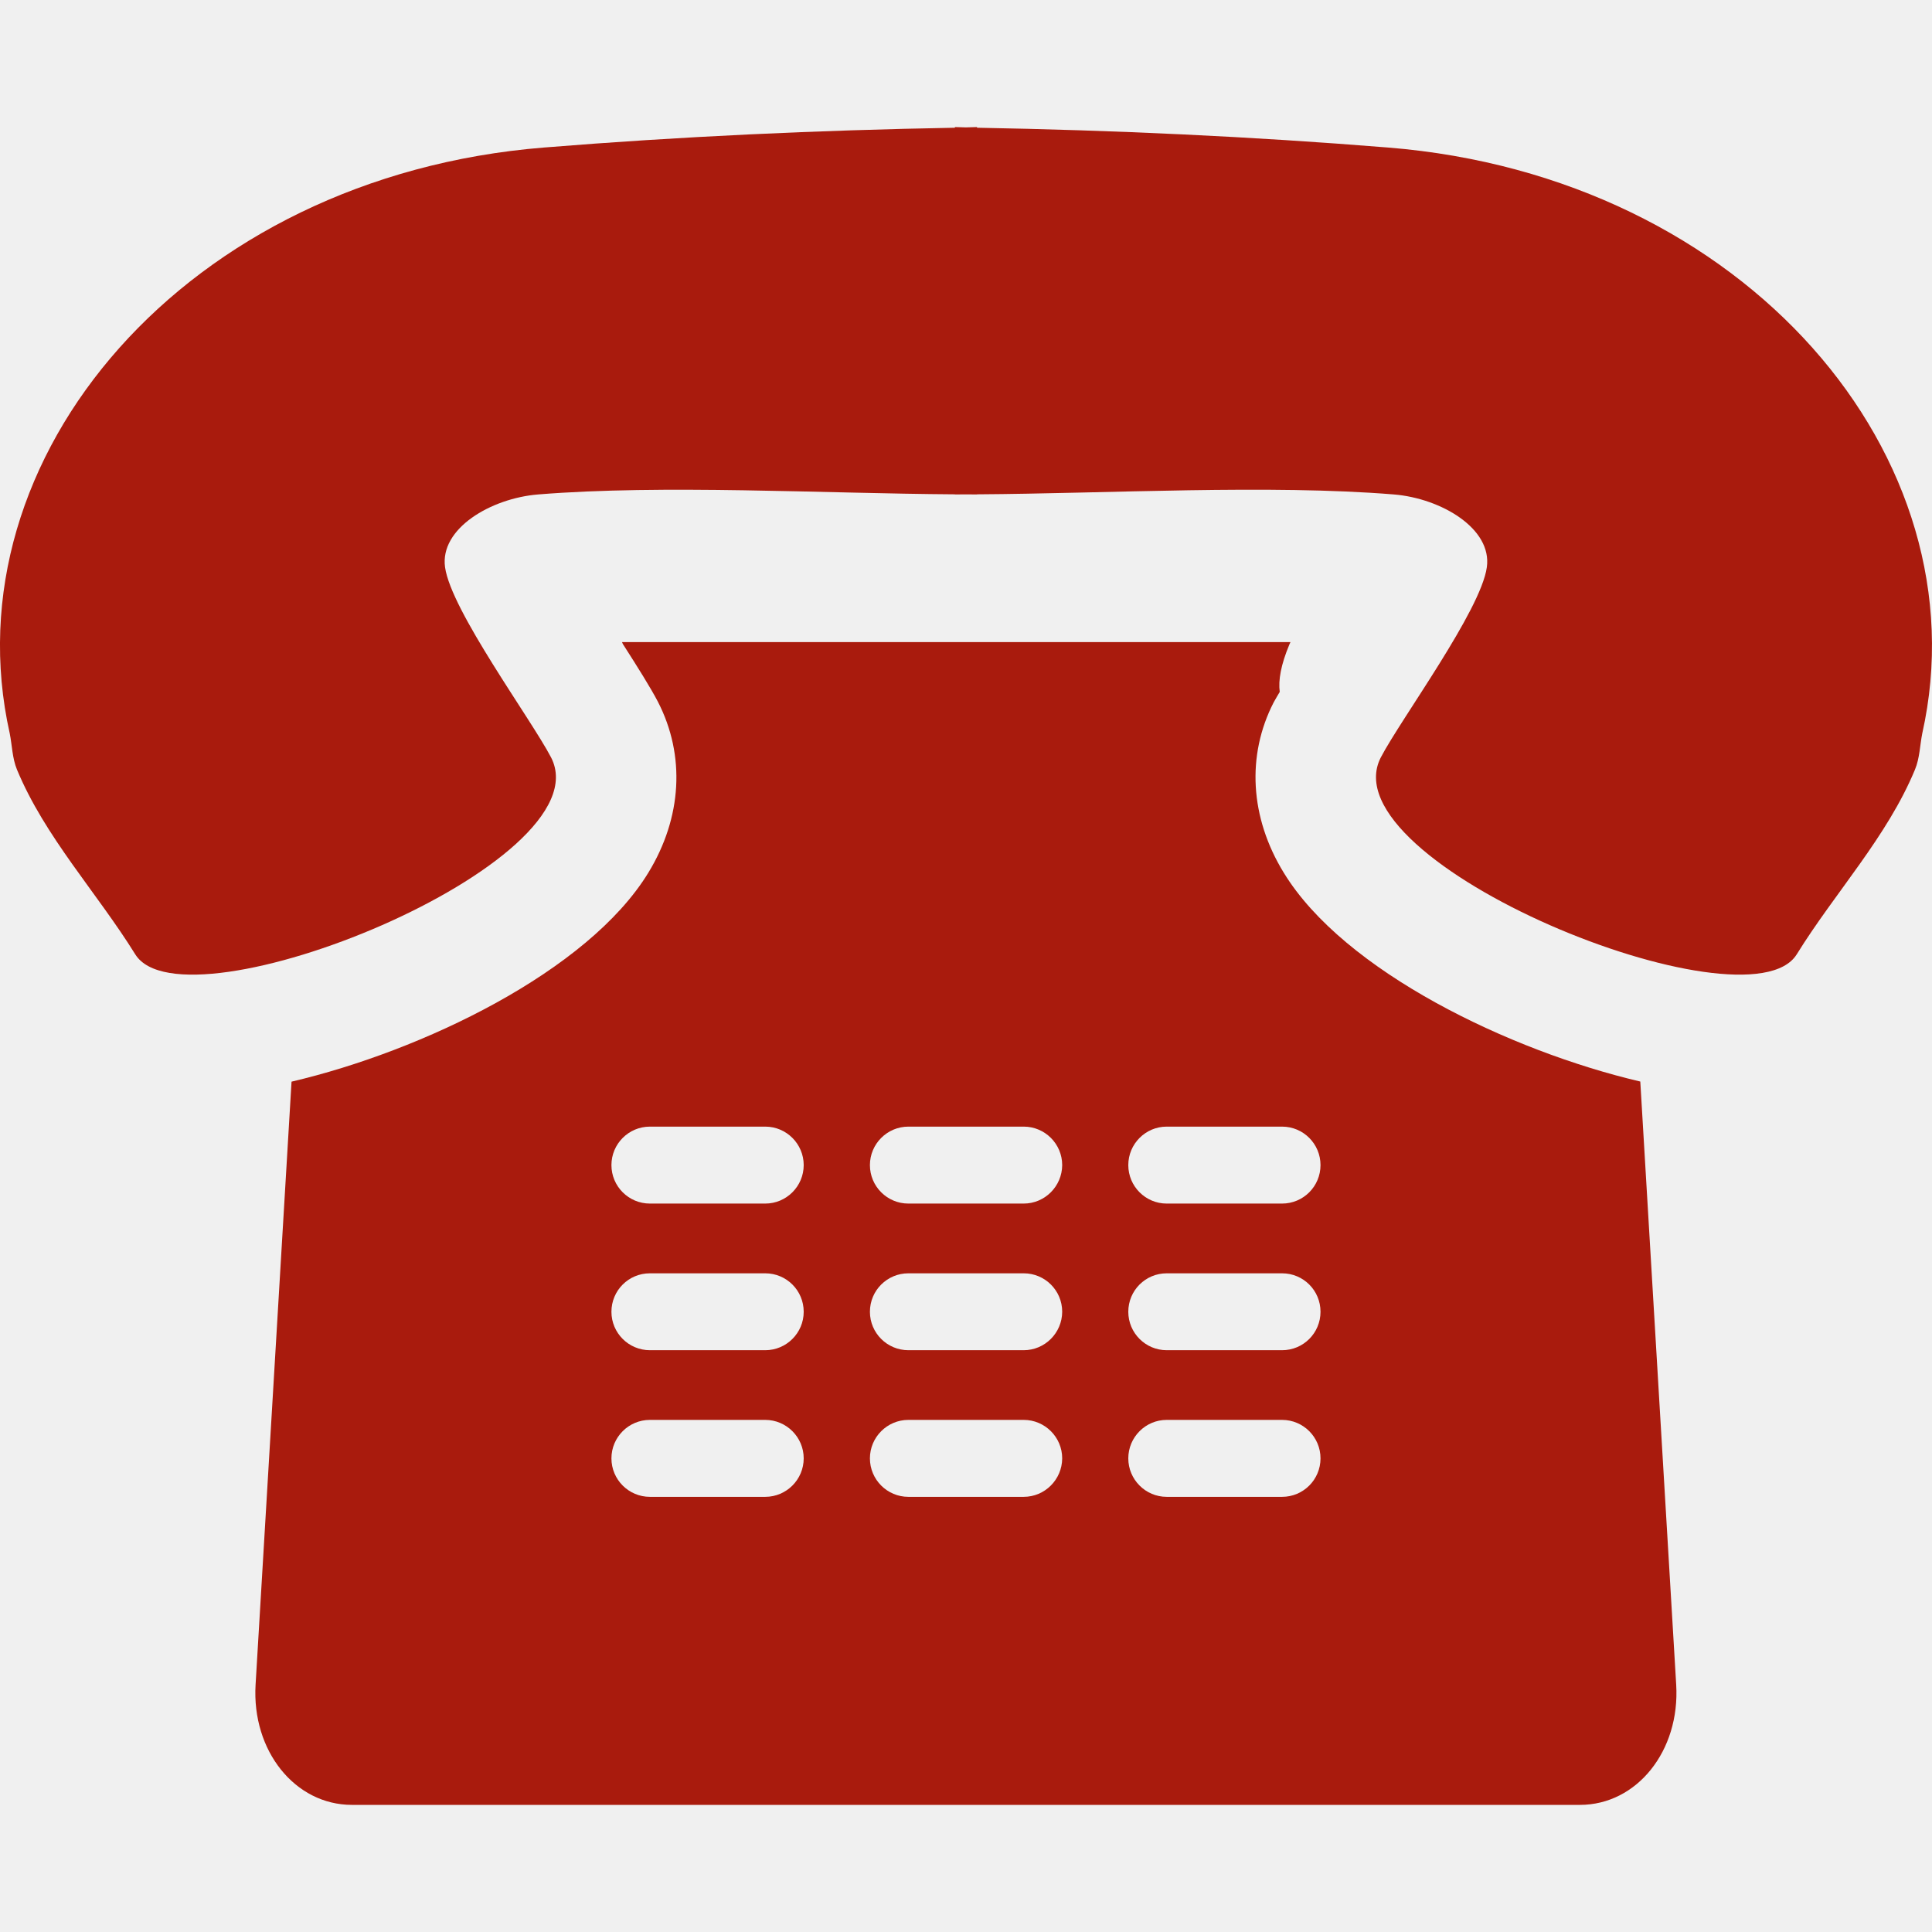
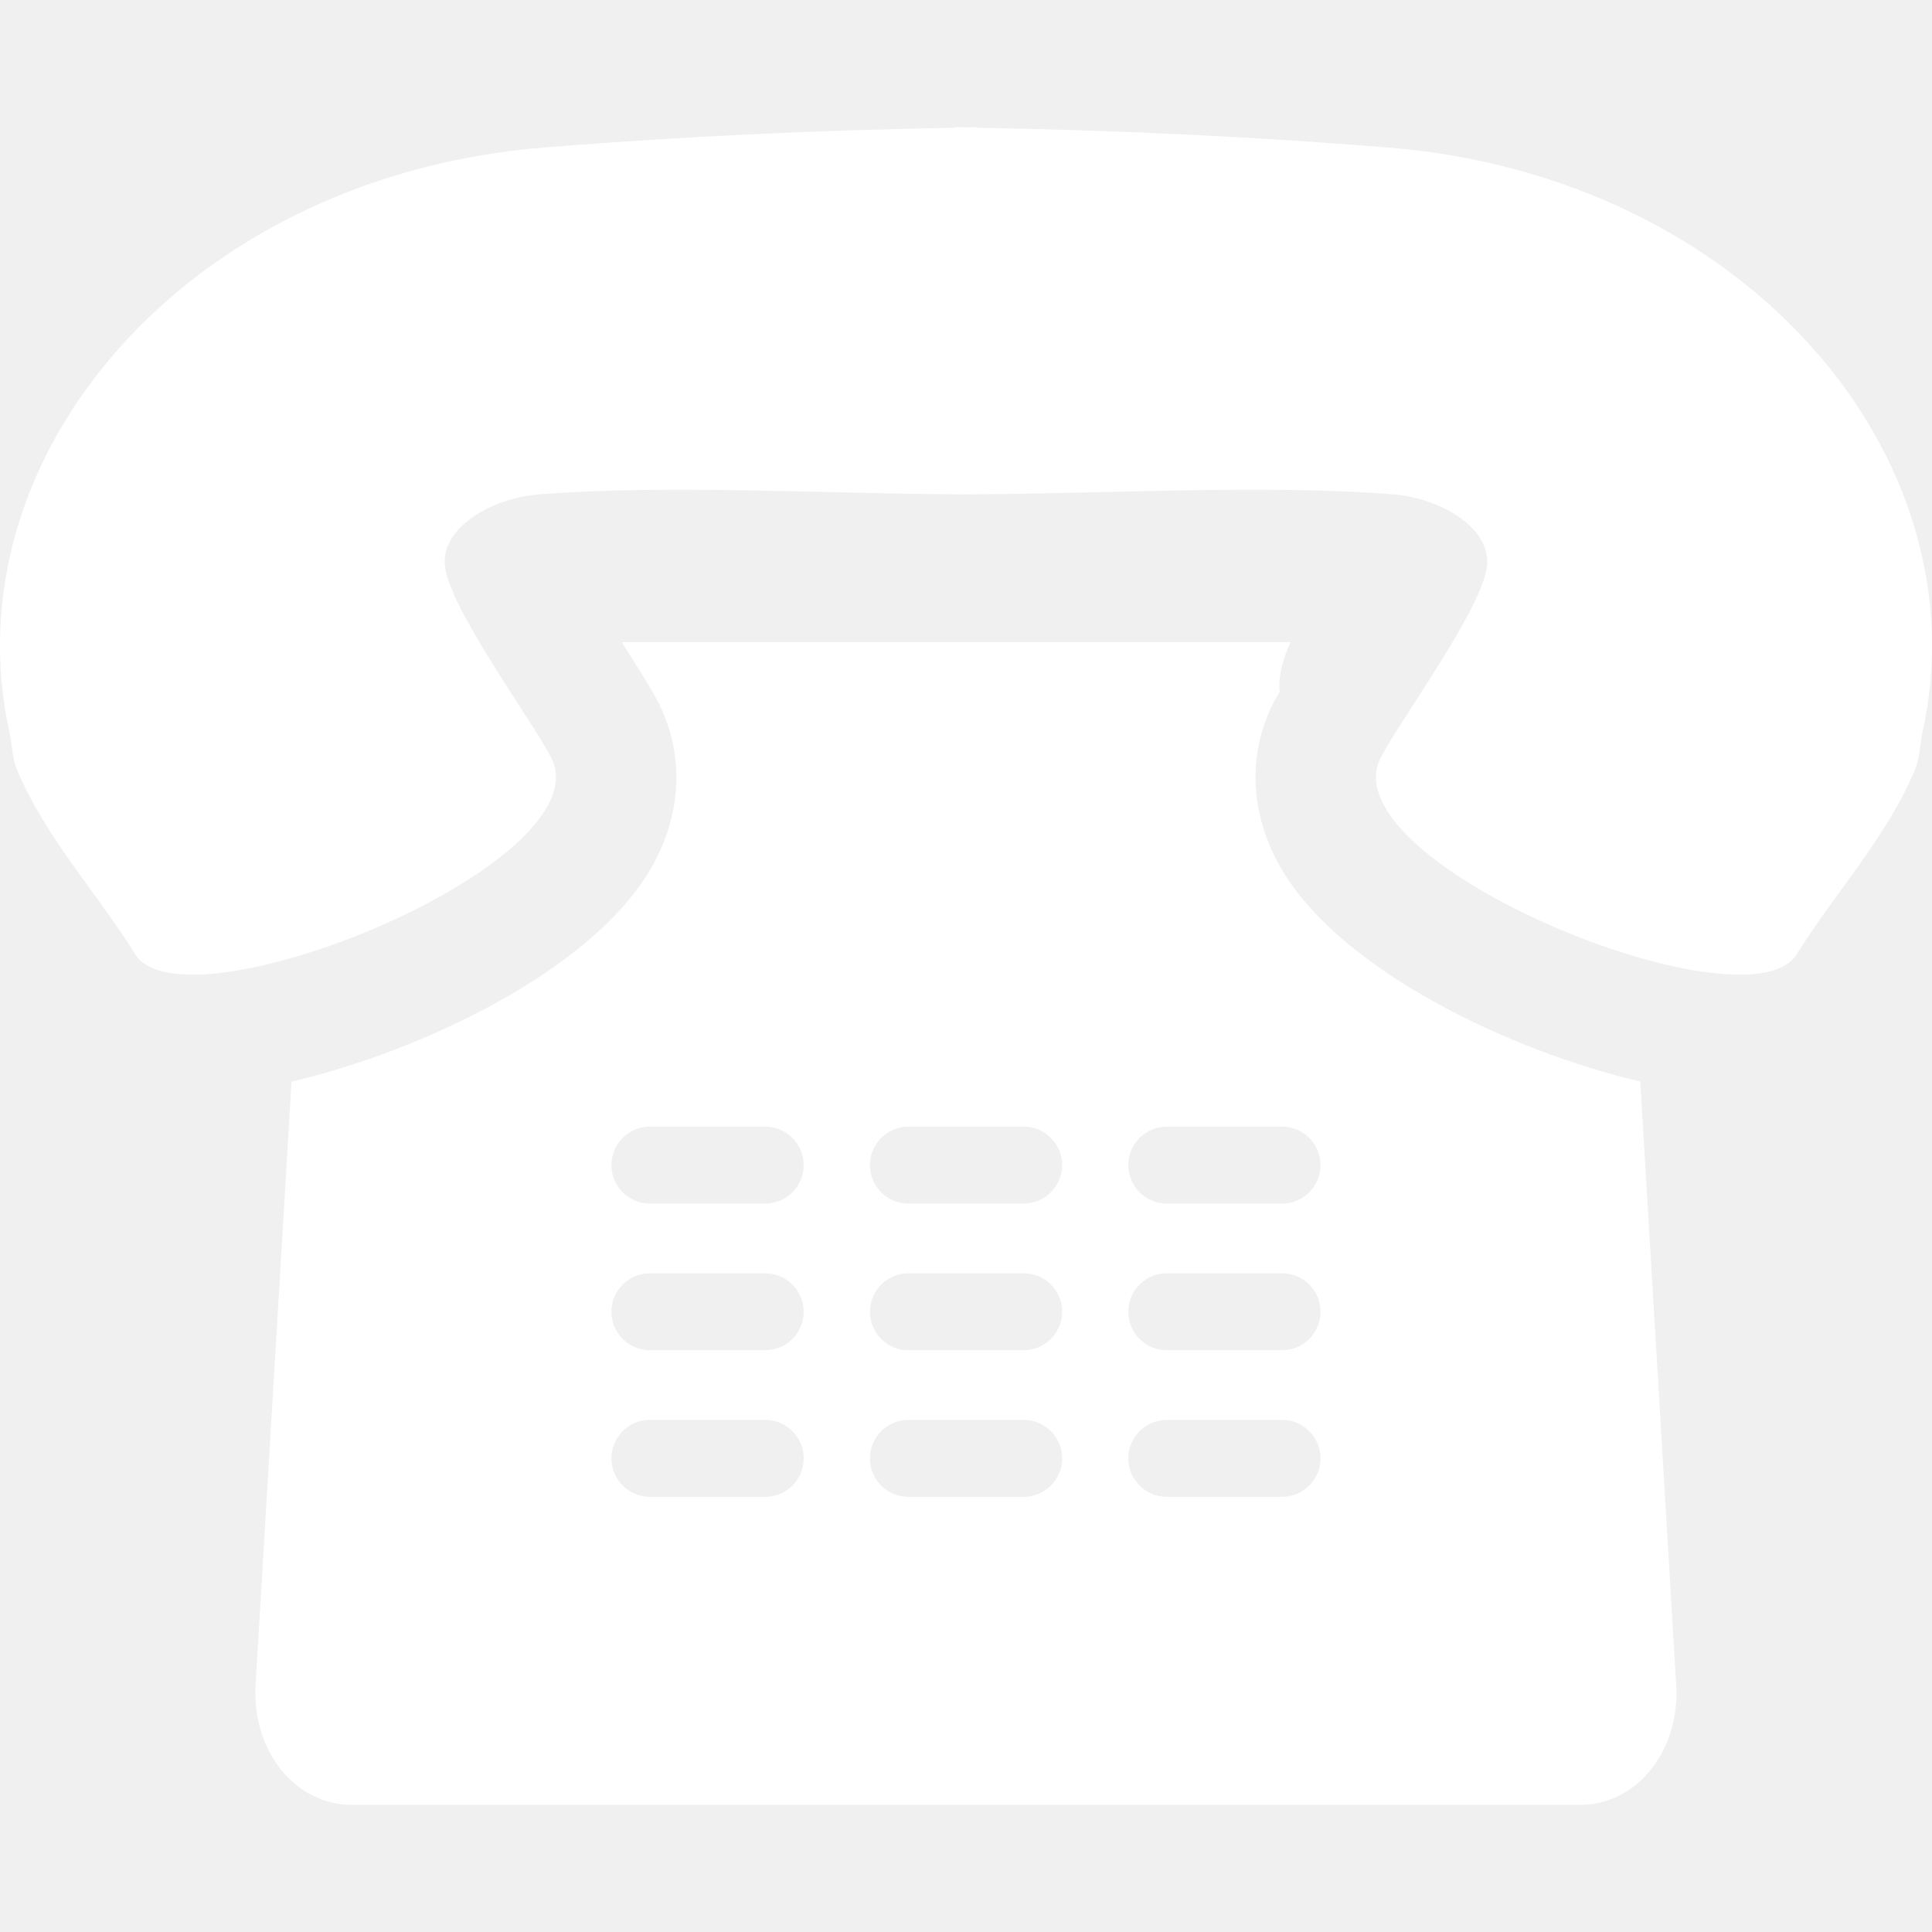
<svg xmlns="http://www.w3.org/2000/svg" version="1.1" id="Capa_1" x="0px" y="0px" width="34.546px" height="34.546px" viewBox="0 0 34.546 34.546" style="enable-background:new 0 0 34.546 34.546;" xml:space="preserve">
  <g>
-     <path fill="#a91b0d" d="M29.33,19.339c-2.326-0.545-5.3-1.969-6.377-3.737c-0.603-0.984-0.666-2.094-0.179-3.042   c0.027-0.051,0.074-0.128,0.109-0.188c-0.028-0.209,0.021-0.486,0.172-0.847c0.011-0.024,0.012-0.027,0.02-0.044H11.122   c0.006,0.014,0.006,0.014,0.014,0.032c0,0,0.001,0.001,0.001,0.002c0.268,0.418,0.502,0.792,0.627,1.033   c0.495,0.961,0.431,2.07-0.17,3.055c-1.08,1.77-4.053,3.193-6.381,3.738L4.57,30.124c-0.07,1.183,0.705,2.149,1.723,2.149h21.958   c1.018,0,1.792-0.967,1.721-2.149L29.33,19.339z M13.683,26.765h-2.062c-0.38,0-0.688-0.309-0.688-0.688s0.308-0.688,0.688-0.688   h2.062c0.379,0,0.688,0.309,0.688,0.688S14.062,26.765,13.683,26.765z M13.683,24.143h-2.062c-0.38,0-0.688-0.308-0.688-0.687   c0-0.382,0.308-0.688,0.688-0.688h2.062c0.379,0,0.688,0.306,0.688,0.688C14.371,23.835,14.062,24.143,13.683,24.143z    M13.683,21.521h-2.062c-0.38,0-0.688-0.308-0.688-0.688c0-0.379,0.308-0.688,0.688-0.688h2.062c0.379,0,0.688,0.309,0.688,0.688   S14.062,21.521,13.683,21.521z M18.304,26.765h-2.061c-0.38,0-0.688-0.309-0.688-0.688s0.309-0.688,0.688-0.688h2.062   c0.379,0,0.688,0.309,0.688,0.688C18.991,26.456,18.683,26.765,18.304,26.765z M18.304,24.143h-2.061   c-0.38,0-0.688-0.308-0.688-0.687c0-0.382,0.309-0.688,0.688-0.688h2.062c0.379,0,0.688,0.306,0.688,0.688   C18.991,23.835,18.683,24.143,18.304,24.143z M18.304,21.521h-2.061c-0.38,0-0.688-0.308-0.688-0.688   c0-0.379,0.309-0.688,0.688-0.688h2.062c0.379,0,0.688,0.309,0.688,0.688C18.991,21.212,18.683,21.521,18.304,21.521z    M22.924,26.765h-2.062c-0.379,0-0.687-0.309-0.687-0.688s0.308-0.688,0.687-0.688h2.062c0.381,0,0.688,0.309,0.688,0.688   C23.612,26.456,23.306,26.765,22.924,26.765z M22.924,24.143h-2.062c-0.379,0-0.687-0.308-0.687-0.687   c0-0.382,0.308-0.688,0.687-0.688h2.062c0.381,0,0.688,0.306,0.688,0.688C23.612,23.835,23.306,24.143,22.924,24.143z    M22.924,21.521h-2.062c-0.379,0-0.687-0.308-0.687-0.688c0-0.379,0.308-0.688,0.687-0.688h2.062c0.381,0,0.688,0.309,0.688,0.688   C23.612,21.212,23.306,21.521,22.924,21.521z M34.372,13.114c-0.043,0.216-0.045,0.441-0.13,0.646   c-0.497,1.202-1.429,2.197-2.115,3.305c-0.885,1.414-8.406-1.634-7.437-3.521c0.365-0.698,1.789-2.626,1.896-3.401   c0.098-0.692-0.818-1.233-1.664-1.302c-2.232-0.181-5.083-0.017-7.452-0.002v0.002c-0.063,0-0.133-0.001-0.198-0.001   c-0.064,0-0.134,0.001-0.197,0.001V8.839c-2.369-0.015-5.22-0.178-7.452,0.002c-0.846,0.069-1.762,0.61-1.665,1.302   c0.108,0.775,1.531,2.703,1.896,3.401c0.971,1.887-6.55,4.935-7.435,3.521c-0.688-1.108-1.618-2.103-2.116-3.305   c-0.084-0.205-0.086-0.43-0.129-0.646c-1.104-4.93,3.148-9.96,9.551-10.476c2.445-0.198,4.896-0.31,7.35-0.354V2.272   c0.066,0.001,0.131,0.005,0.197,0.006c0.065-0.001,0.131-0.005,0.198-0.006v0.012c2.452,0.044,4.903,0.156,7.35,0.354   C31.222,3.153,35.474,8.185,34.372,13.114z" />
+     <path fill="white" d="M29.33,19.339c-2.326-0.545-5.3-1.969-6.377-3.737c-0.603-0.984-0.666-2.094-0.179-3.042   c0.027-0.051,0.074-0.128,0.109-0.188c-0.028-0.209,0.021-0.486,0.172-0.847c0.011-0.024,0.012-0.027,0.02-0.044H11.122   c0.006,0.014,0.006,0.014,0.014,0.032c0,0,0.001,0.001,0.001,0.002c0.268,0.418,0.502,0.792,0.627,1.033   c0.495,0.961,0.431,2.07-0.17,3.055c-1.08,1.77-4.053,3.193-6.381,3.738L4.57,30.124c-0.07,1.183,0.705,2.149,1.723,2.149h21.958   c1.018,0,1.792-0.967,1.721-2.149L29.33,19.339z M13.683,26.765h-2.062c-0.38,0-0.688-0.309-0.688-0.688s0.308-0.688,0.688-0.688   h2.062c0.379,0,0.688,0.309,0.688,0.688S14.062,26.765,13.683,26.765z M13.683,24.143h-2.062c-0.38,0-0.688-0.308-0.688-0.687   c0-0.382,0.308-0.688,0.688-0.688h2.062c0.379,0,0.688,0.306,0.688,0.688C14.371,23.835,14.062,24.143,13.683,24.143z    M13.683,21.521h-2.062c-0.38,0-0.688-0.308-0.688-0.688c0-0.379,0.308-0.688,0.688-0.688h2.062c0.379,0,0.688,0.309,0.688,0.688   S14.062,21.521,13.683,21.521z M18.304,26.765h-2.061c-0.38,0-0.688-0.309-0.688-0.688s0.309-0.688,0.688-0.688h2.062   c0.379,0,0.688,0.309,0.688,0.688C18.991,26.456,18.683,26.765,18.304,26.765z M18.304,24.143h-2.061   c-0.38,0-0.688-0.308-0.688-0.687c0-0.382,0.309-0.688,0.688-0.688h2.062c0.379,0,0.688,0.306,0.688,0.688   C18.991,23.835,18.683,24.143,18.304,24.143z M18.304,21.521h-2.061c-0.38,0-0.688-0.308-0.688-0.688   c0-0.379,0.309-0.688,0.688-0.688h2.062c0.379,0,0.688,0.309,0.688,0.688C18.991,21.212,18.683,21.521,18.304,21.521z    M22.924,26.765h-2.062c-0.379,0-0.687-0.309-0.687-0.688s0.308-0.688,0.687-0.688h2.062c0.381,0,0.688,0.309,0.688,0.688   C23.612,26.456,23.306,26.765,22.924,26.765z M22.924,24.143h-2.062c-0.379,0-0.687-0.308-0.687-0.687   c0-0.382,0.308-0.688,0.687-0.688h2.062c0.381,0,0.688,0.306,0.688,0.688C23.612,23.835,23.306,24.143,22.924,24.143z    M22.924,21.521h-2.062c-0.379,0-0.687-0.308-0.687-0.688c0-0.379,0.308-0.688,0.687-0.688h2.062c0.381,0,0.688,0.309,0.688,0.688   C23.612,21.212,23.306,21.521,22.924,21.521z M34.372,13.114c-0.043,0.216-0.045,0.441-0.13,0.646   c-0.497,1.202-1.429,2.197-2.115,3.305c-0.885,1.414-8.406-1.634-7.437-3.521c0.365-0.698,1.789-2.626,1.896-3.401   c0.098-0.692-0.818-1.233-1.664-1.302c-2.232-0.181-5.083-0.017-7.452-0.002v0.002c-0.063,0-0.133-0.001-0.198-0.001   c-0.064,0-0.134,0.001-0.197,0.001V8.839c-2.369-0.015-5.22-0.178-7.452,0.002c-0.846,0.069-1.762,0.61-1.665,1.302   c0.108,0.775,1.531,2.703,1.896,3.401c0.971,1.887-6.55,4.935-7.435,3.521c-0.688-1.108-1.618-2.103-2.116-3.305   c-0.084-0.205-0.086-0.43-0.129-0.646c-1.104-4.93,3.148-9.96,9.551-10.476c2.445-0.198,4.896-0.31,7.35-0.354V2.272   c0.066,0.001,0.131,0.005,0.197,0.006c0.065-0.001,0.131-0.005,0.198-0.006v0.012c2.452,0.044,4.903,0.156,7.35,0.354   C31.222,3.153,35.474,8.185,34.372,13.114z" />
  </g>
  <g>
</g>
  <g>
</g>
  <g>
</g>
  <g>
</g>
  <g>
</g>
  <g>
</g>
  <g>
</g>
  <g>
</g>
  <g>
</g>
  <g>
</g>
  <g>
</g>
  <g>
</g>
  <g>
</g>
  <g>
</g>
  <g>
</g>
</svg>
